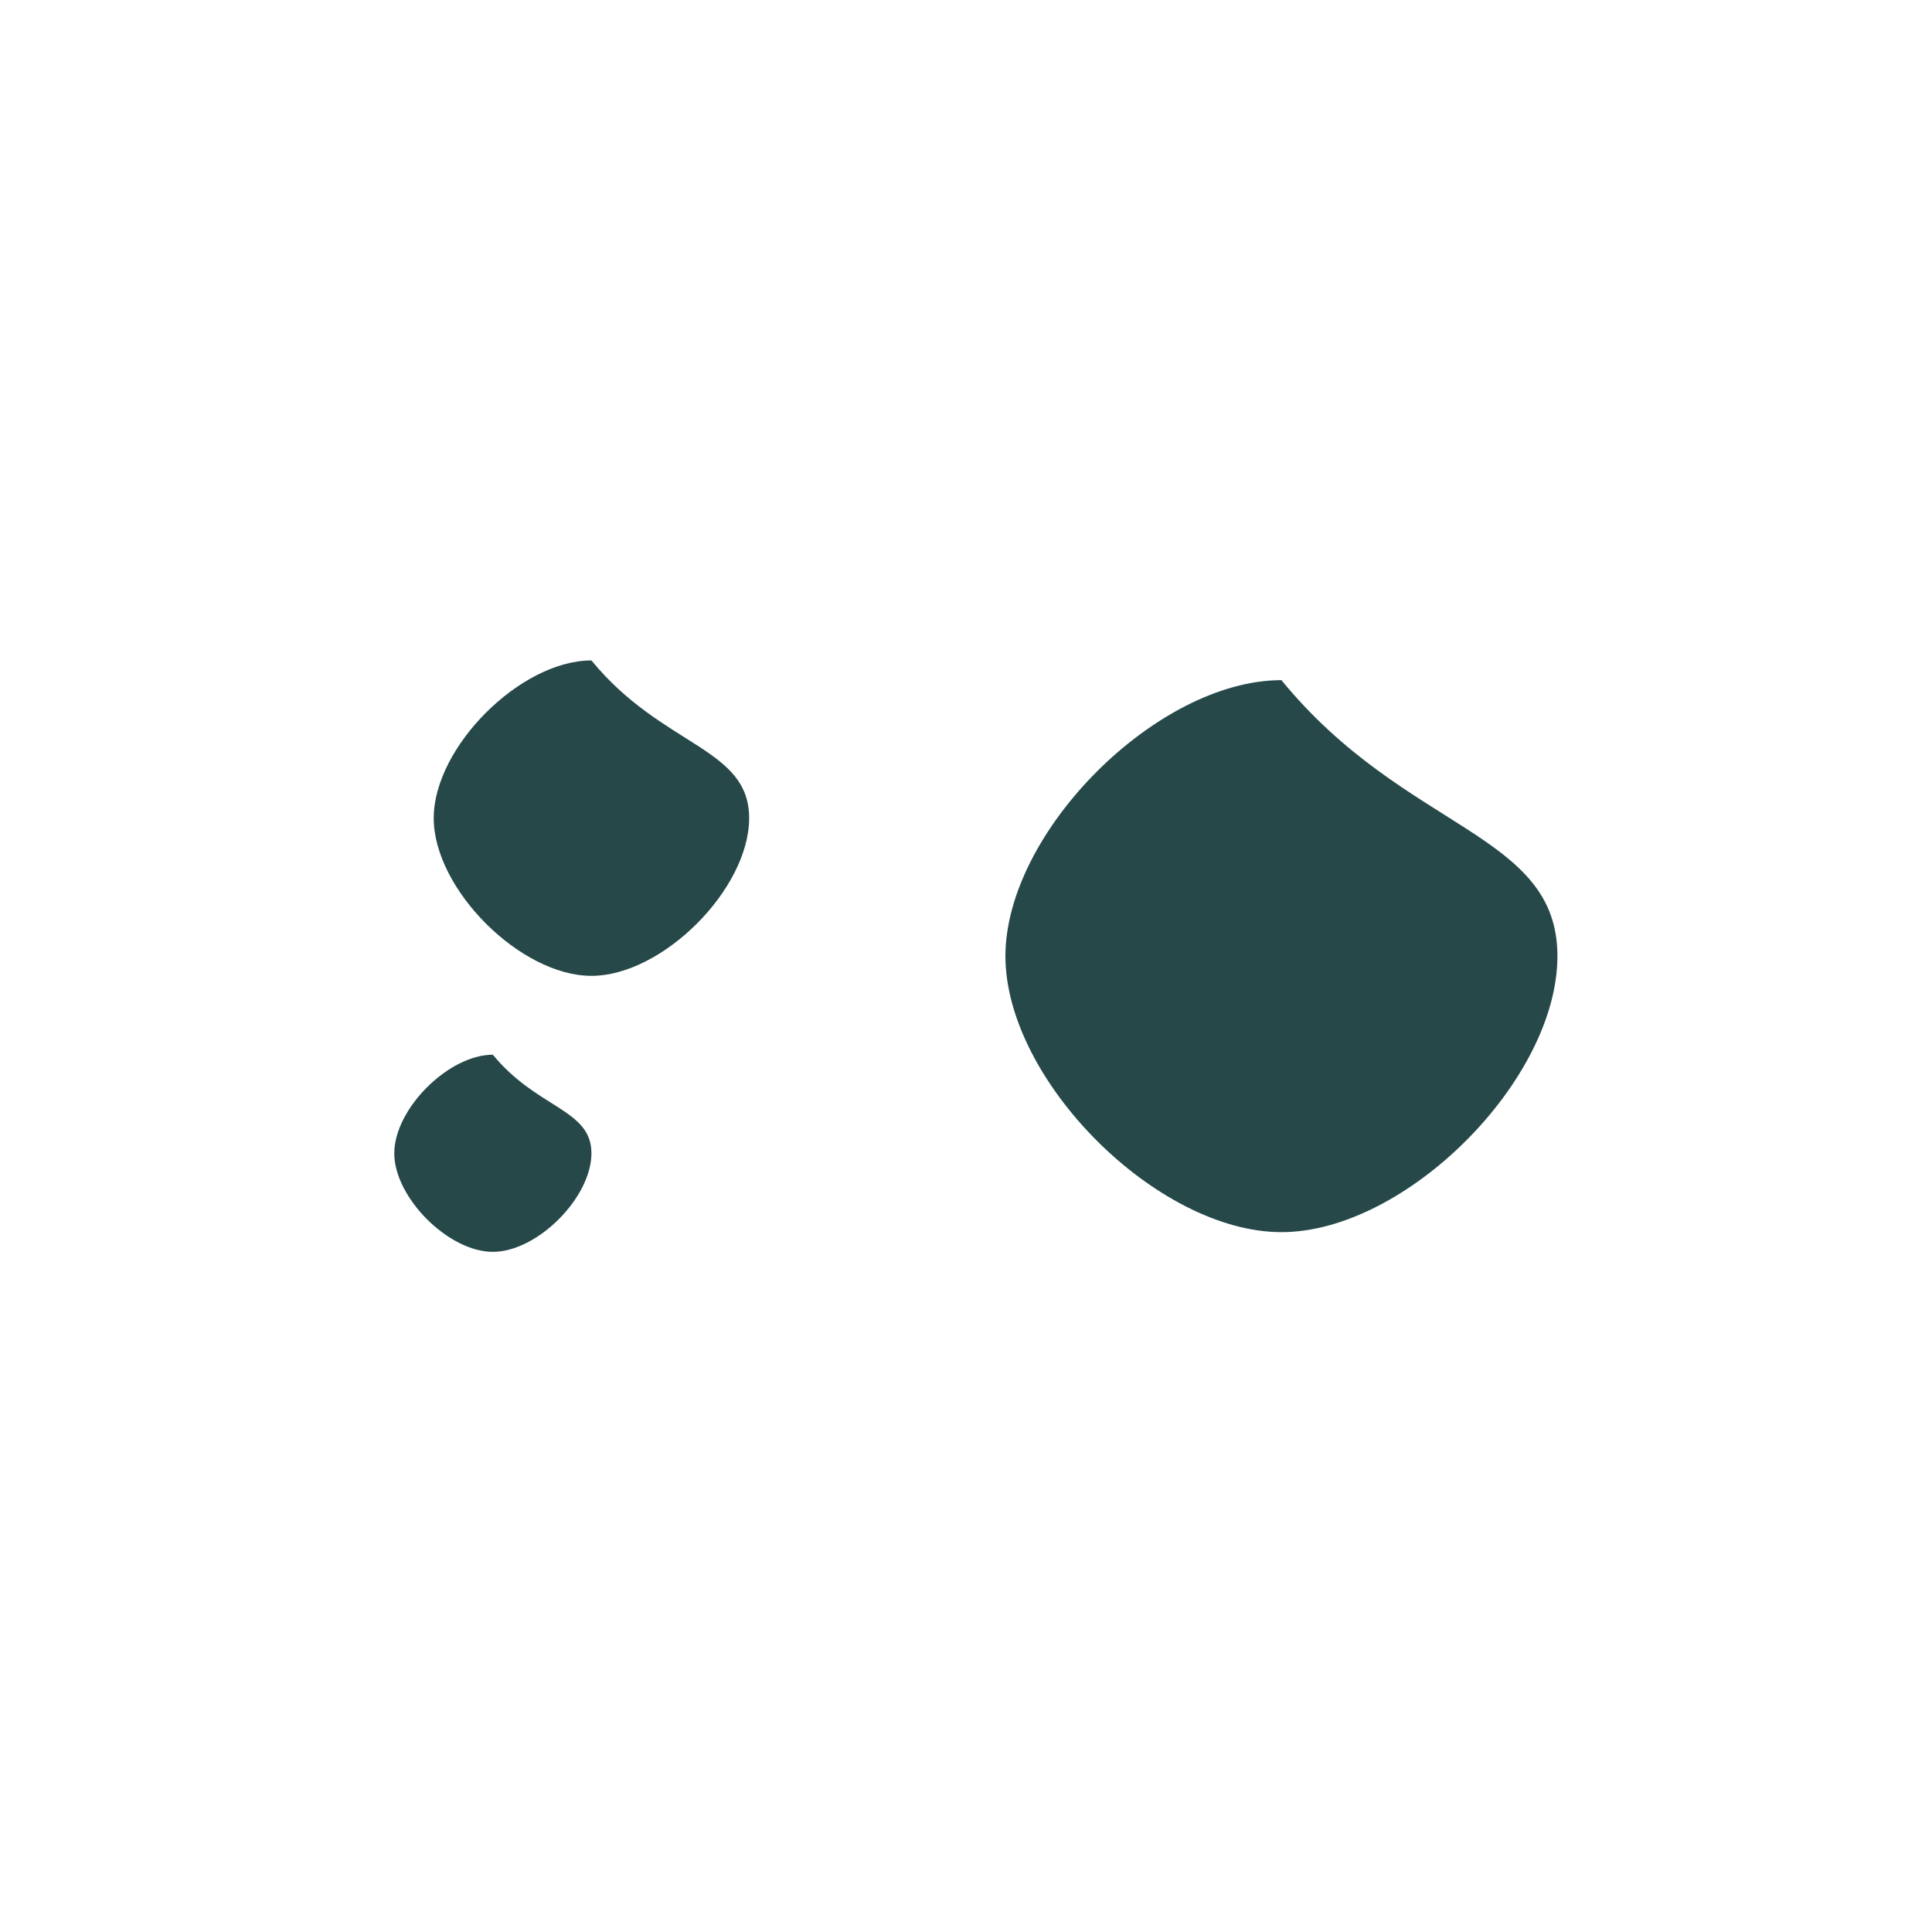
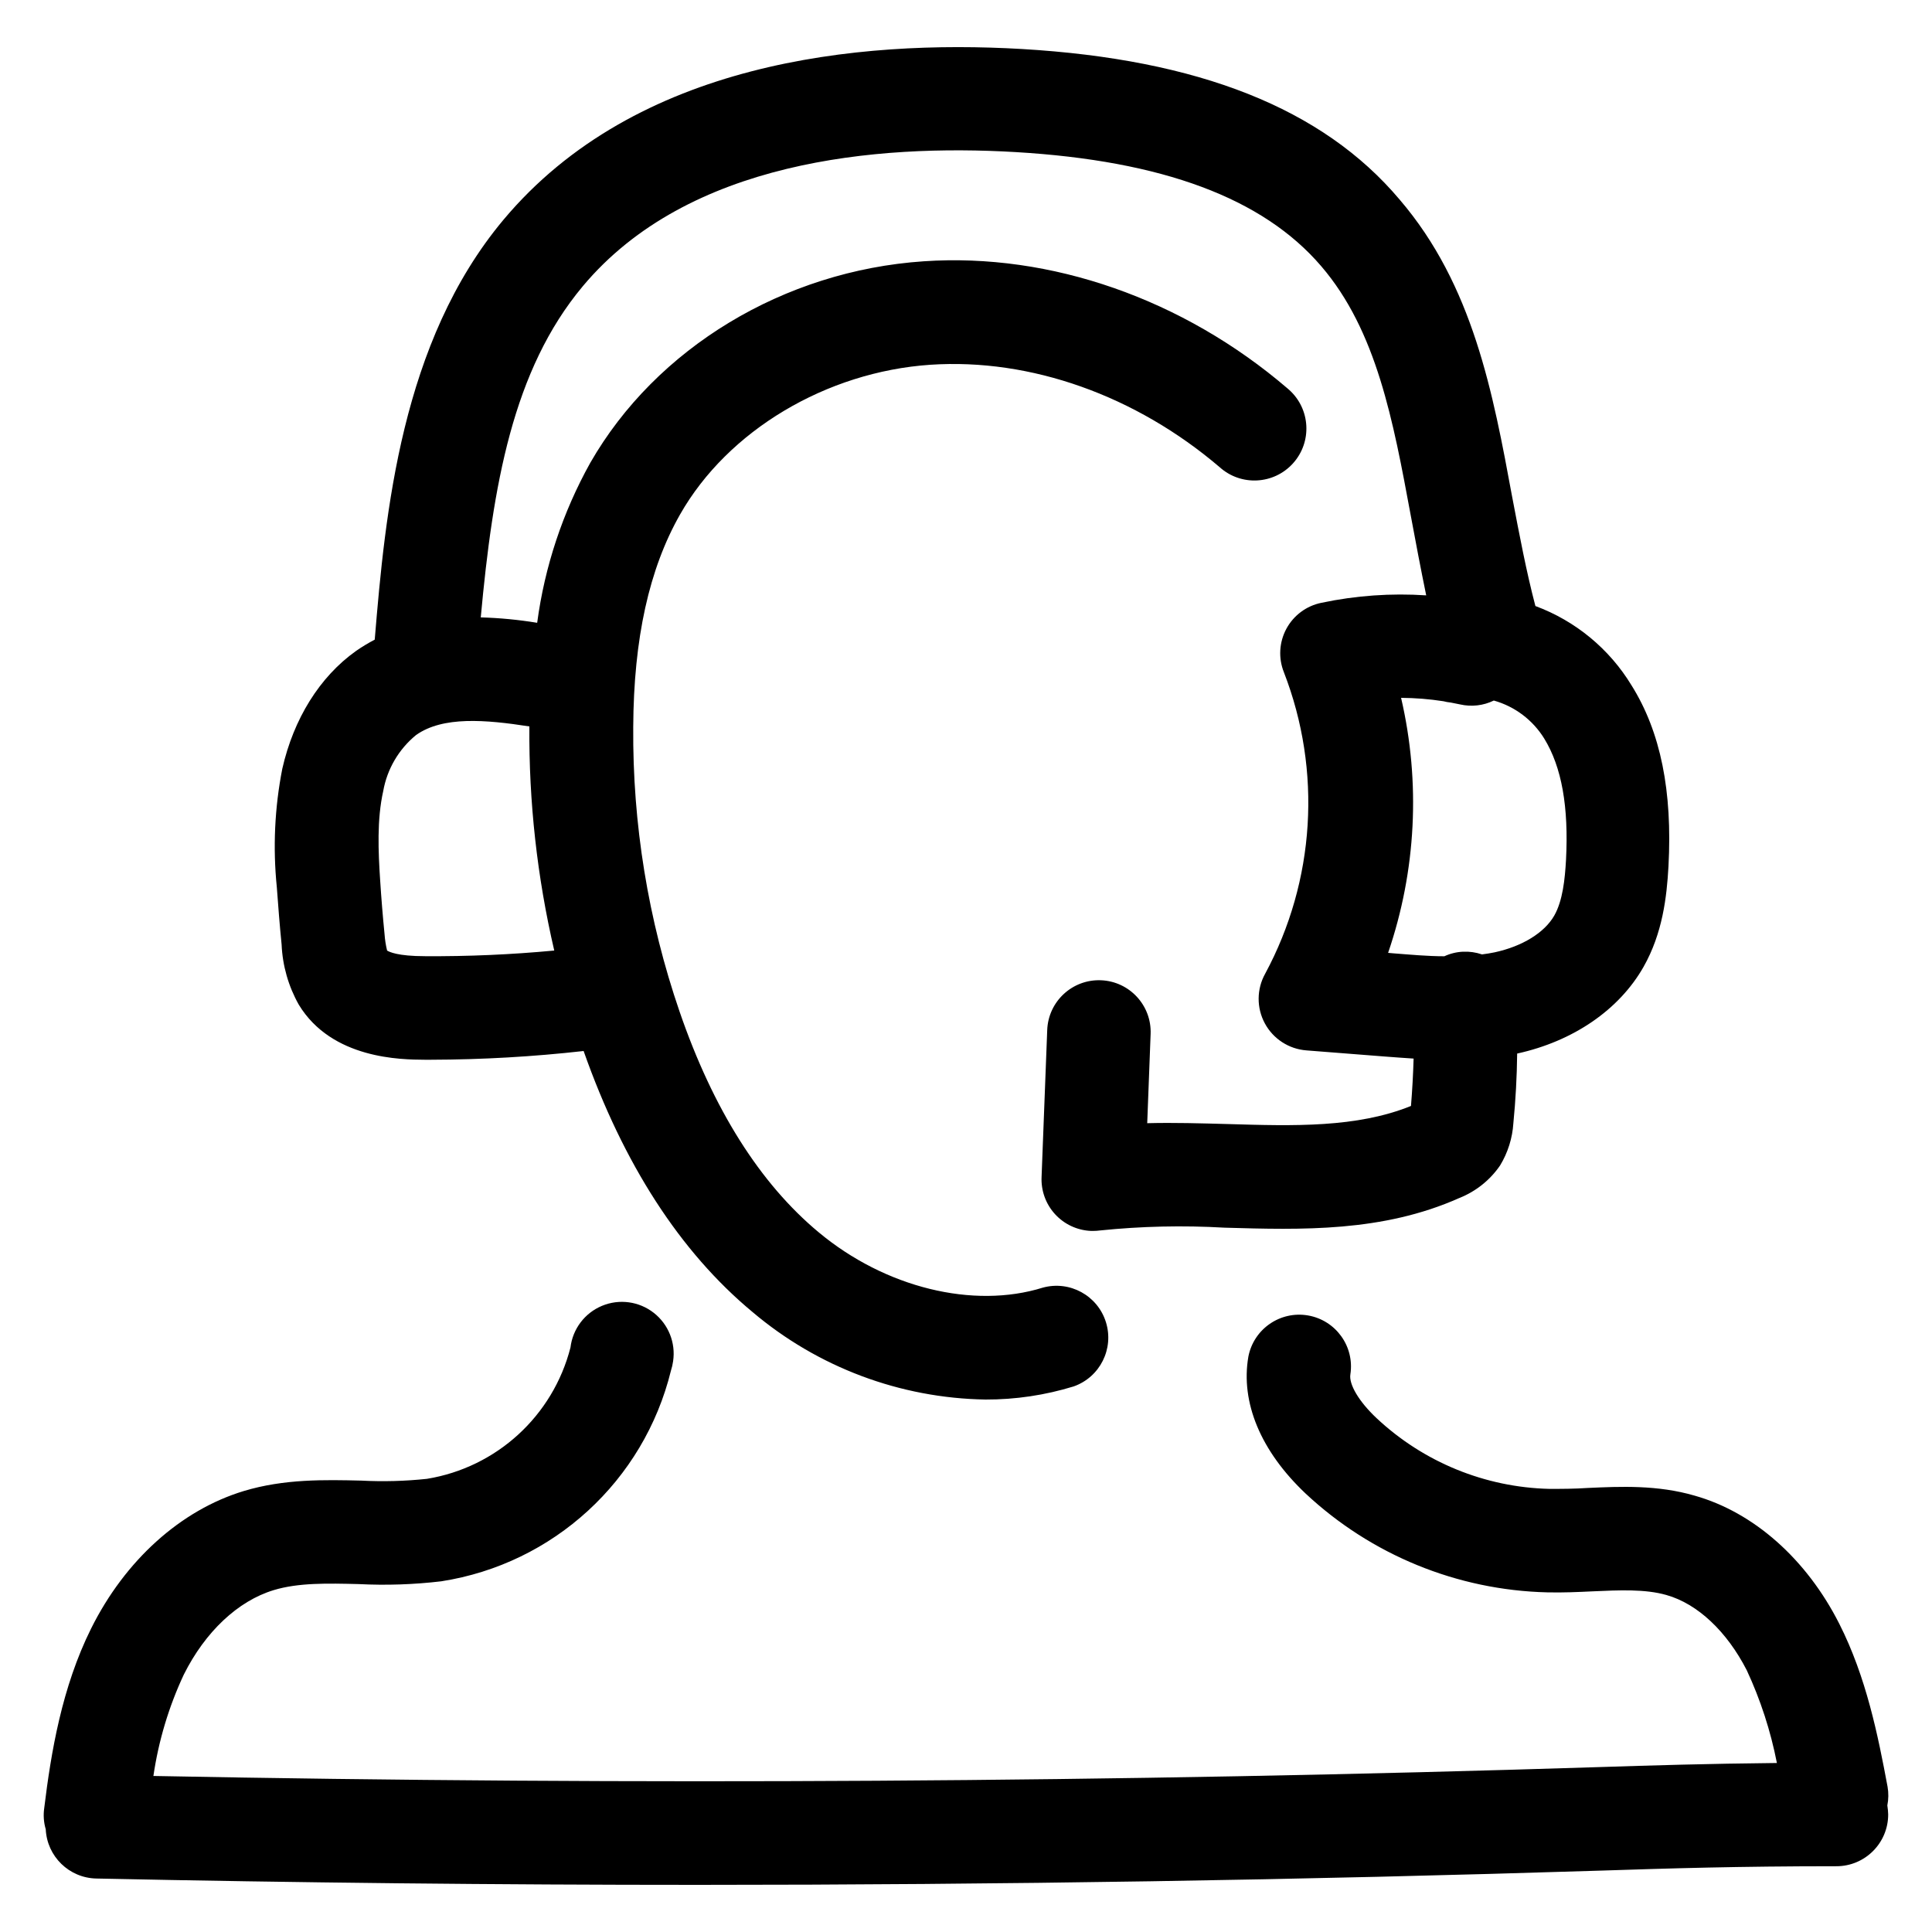
- <svg xmlns="http://www.w3.org/2000/svg" width="32" height="32" viewBox="0 0 98 51" fill="none" preserveAspectRatio="xMidYMid meet">
-   <g fill="#264849">
-     <path d="M 65 11 C 71.3 18.7 79 18.7 79 25 C 79 31.3 71.3 39 65 39 C 58.7 39 51 31.3 51 25 C 51 18.7 58.7 11 65 11 Z" />
-     <path d="M 30 10 C 33.6 14.4 38 14.4 38 18 C 38 21.6 33.6 26 30 26 C 26.4 26 22 21.6 22 18 C 22 14.4 26.4 10 30 10 Z" />
-     <path d="M 25 30 C 27.25 32.75 30 32.75 30 35 C 30 37.25 27.25 40 25 40 C 22.75 40 20 37.25 20 35 C 20 32.75 22.75 30 25 30 Z" />
-   </g>
+ <svg xmlns="http://www.w3.org/2000/svg" data-name="Layer 1" viewBox="0 0 250 250">
+   <path d="M36.44 122.22a17.39 17.39 0 002.22 7.78c4.29 7.07 13.3 7.11 16.27 7.13h.88A180.41 180.41 0 0075.52 136c5.15 14.62 12.49 26 21.85 33.77a47.84 47.84 0 0030.16 11.33 38.42 38.42 0 0011.41-1.7 6.7 6.7 0 00-4-12.78c-9 2.8-20.41 0-29-7.16-7.6-6.32-13.66-15.93-18-28.55a110.71 110.71 0 01-6-36.84C82 82.6 84 73.6 88 66.57c6.17-10.85 18.9-18.45 32.38-19.37 13-.87 26.6 4 37.44 13.25a6.7 6.7 0 009-10l-.23-.2c-13.49-11.56-30.64-17.56-47.06-16.44-18.1 1.22-34.63 11.22-43.15 26.08a58.41 58.41 0 00-6.87 20.7 54.32 54.32 0 00-7.3-.7c1.57-17.06 4.12-32 13.21-42.86 13.61-16.26 38-18.41 56-17.35 19 1.12 32 5.95 39.55 14.77 7.17 8.35 9.31 20 11.58 32.25.63 3.4 1.29 6.88 2 10.34A49.63 49.63 0 00171 78a6.65 6.65 0 00-4.86 9 46.66 46.66 0 01-2.43 39 6.69 6.69 0 005.34 9.92l10.1.79c1.22.09 2.48.19 3.77.27q-.09 3.08-.34 6.13c-7 2.83-15.13 2.6-23.74 2.34-3.41-.09-6.88-.2-10.39-.11l.44-11.55a6.69 6.69 0 00-13.38-.51l-.73 19a6.68 6.68 0 006.39 7h.3a6.62 6.62 0 00.88-.06 100.75 100.75 0 0116.11-.36c10 .29 20.44.59 30.38-3.84a11.58 11.58 0 005.27-4.21 12 12 0 001.72-5.48q.44-4.5.49-9c7.26-1.59 13.21-5.67 16.36-11.23 2.45-4.33 3-9 3.22-13 .52-9.71-1-17.38-4.79-23.43a24.52 24.52 0 00-12.43-10.25c-1.18-4.49-2.06-9.17-3-14.09-2.49-13.49-5.07-27.44-14.59-38.53-9.96-11.8-26.02-18.12-48.88-19.46-21.13-1.22-49.9 1.59-67.08 22.12-13.22 15.81-15.28 37.86-16.64 54.31a22.1 22.1 0 00-2.43 1.47C41.37 87.58 38 93 36.53 99.47a52.22 52.22 0 00-.71 15.33c.18 2.45.37 4.94.62 7.42zm166.2-10.92c-.14 2.46-.42 5.23-1.51 7.16-1.27 2.24-4.16 4-7.72 4.77-.53.11-1.08.2-1.64.27a6.67 6.67 0 00-2.46-.35 6.42 6.42 0 00-2.41.59c-2.18 0-4.4-.21-6.6-.38l-.68-.06a60 60 0 001.68-33 37.37 37.37 0 015.48.44 5.9 5.9 0 00.95.17l1.2.24a6.6 6.6 0 004.37-.5 11.23 11.23 0 016.53 4.93c2.26 3.69 3.17 8.82 2.81 15.72zM55 123.73c-3.57 0-4.66-.57-4.91-.73a12.64 12.64 0 01-.33-2.12c-.23-2.32-.42-4.66-.57-7-.24-3.65-.43-7.84.4-11.52a12.09 12.09 0 014.24-7.24c3.47-2.47 9-2 14.67-1.12a123.74 123.74 0 003.22 29 166.77 166.77 0 01-16.72.73zm189.22 109.89a9.26 9.26 0 01.11 1.17 6.7 6.7 0 01-6.7 6.7c-12.77 0-21.67.28-30.29.56-38.79 1.23-77.92 1.85-117 1.85q-39 0-77.88-.82a6.69 6.69 0 01-6.54-6.37 6.41 6.41 0 01-.2-2.72c.88-7.22 2.28-15.64 6.07-23.26 4.4-8.84 11.6-15.32 19.75-17.79 5.25-1.59 10.55-1.46 15.21-1.35a53.66 53.66 0 008.5-.23 23 23 0 0018.57-17 6.7 6.7 0 1113.28 1.78 7.2 7.2 0 01-.28 1.22 36.35 36.35 0 01-29.72 27.26 63.55 63.55 0 01-10.68.36c-4-.1-7.81-.19-11 .78-4.63 1.4-8.87 5.39-11.64 10.94a47 47 0 00-3.93 13.11c62.11 1.2 125 .83 187.08-1.15 6.87-.22 14-.44 23-.53a52.15 52.15 0 00-3.9-12c-2.56-5-6.35-8.6-10.41-9.74-2.74-.78-6.06-.63-9.56-.47-1.89.09-3.84.18-5.86.13a47.45 47.45 0 01-31.27-12.8c-5.79-5.48-8.42-11.77-7.39-17.71a6.7 6.7 0 0113.2 2.29c-.22 1.29 1.1 3.53 3.39 5.68a33.86 33.86 0 0022.35 9.15c1.57 0 3.22 0 5-.12 4.21-.19 9-.41 13.82 1 7.65 2.16 14.47 8.21 18.71 16.59 3.48 6.88 5 14.42 6.24 21.07a6.56 6.56 0 01-.03 2.42z" />
</svg>
